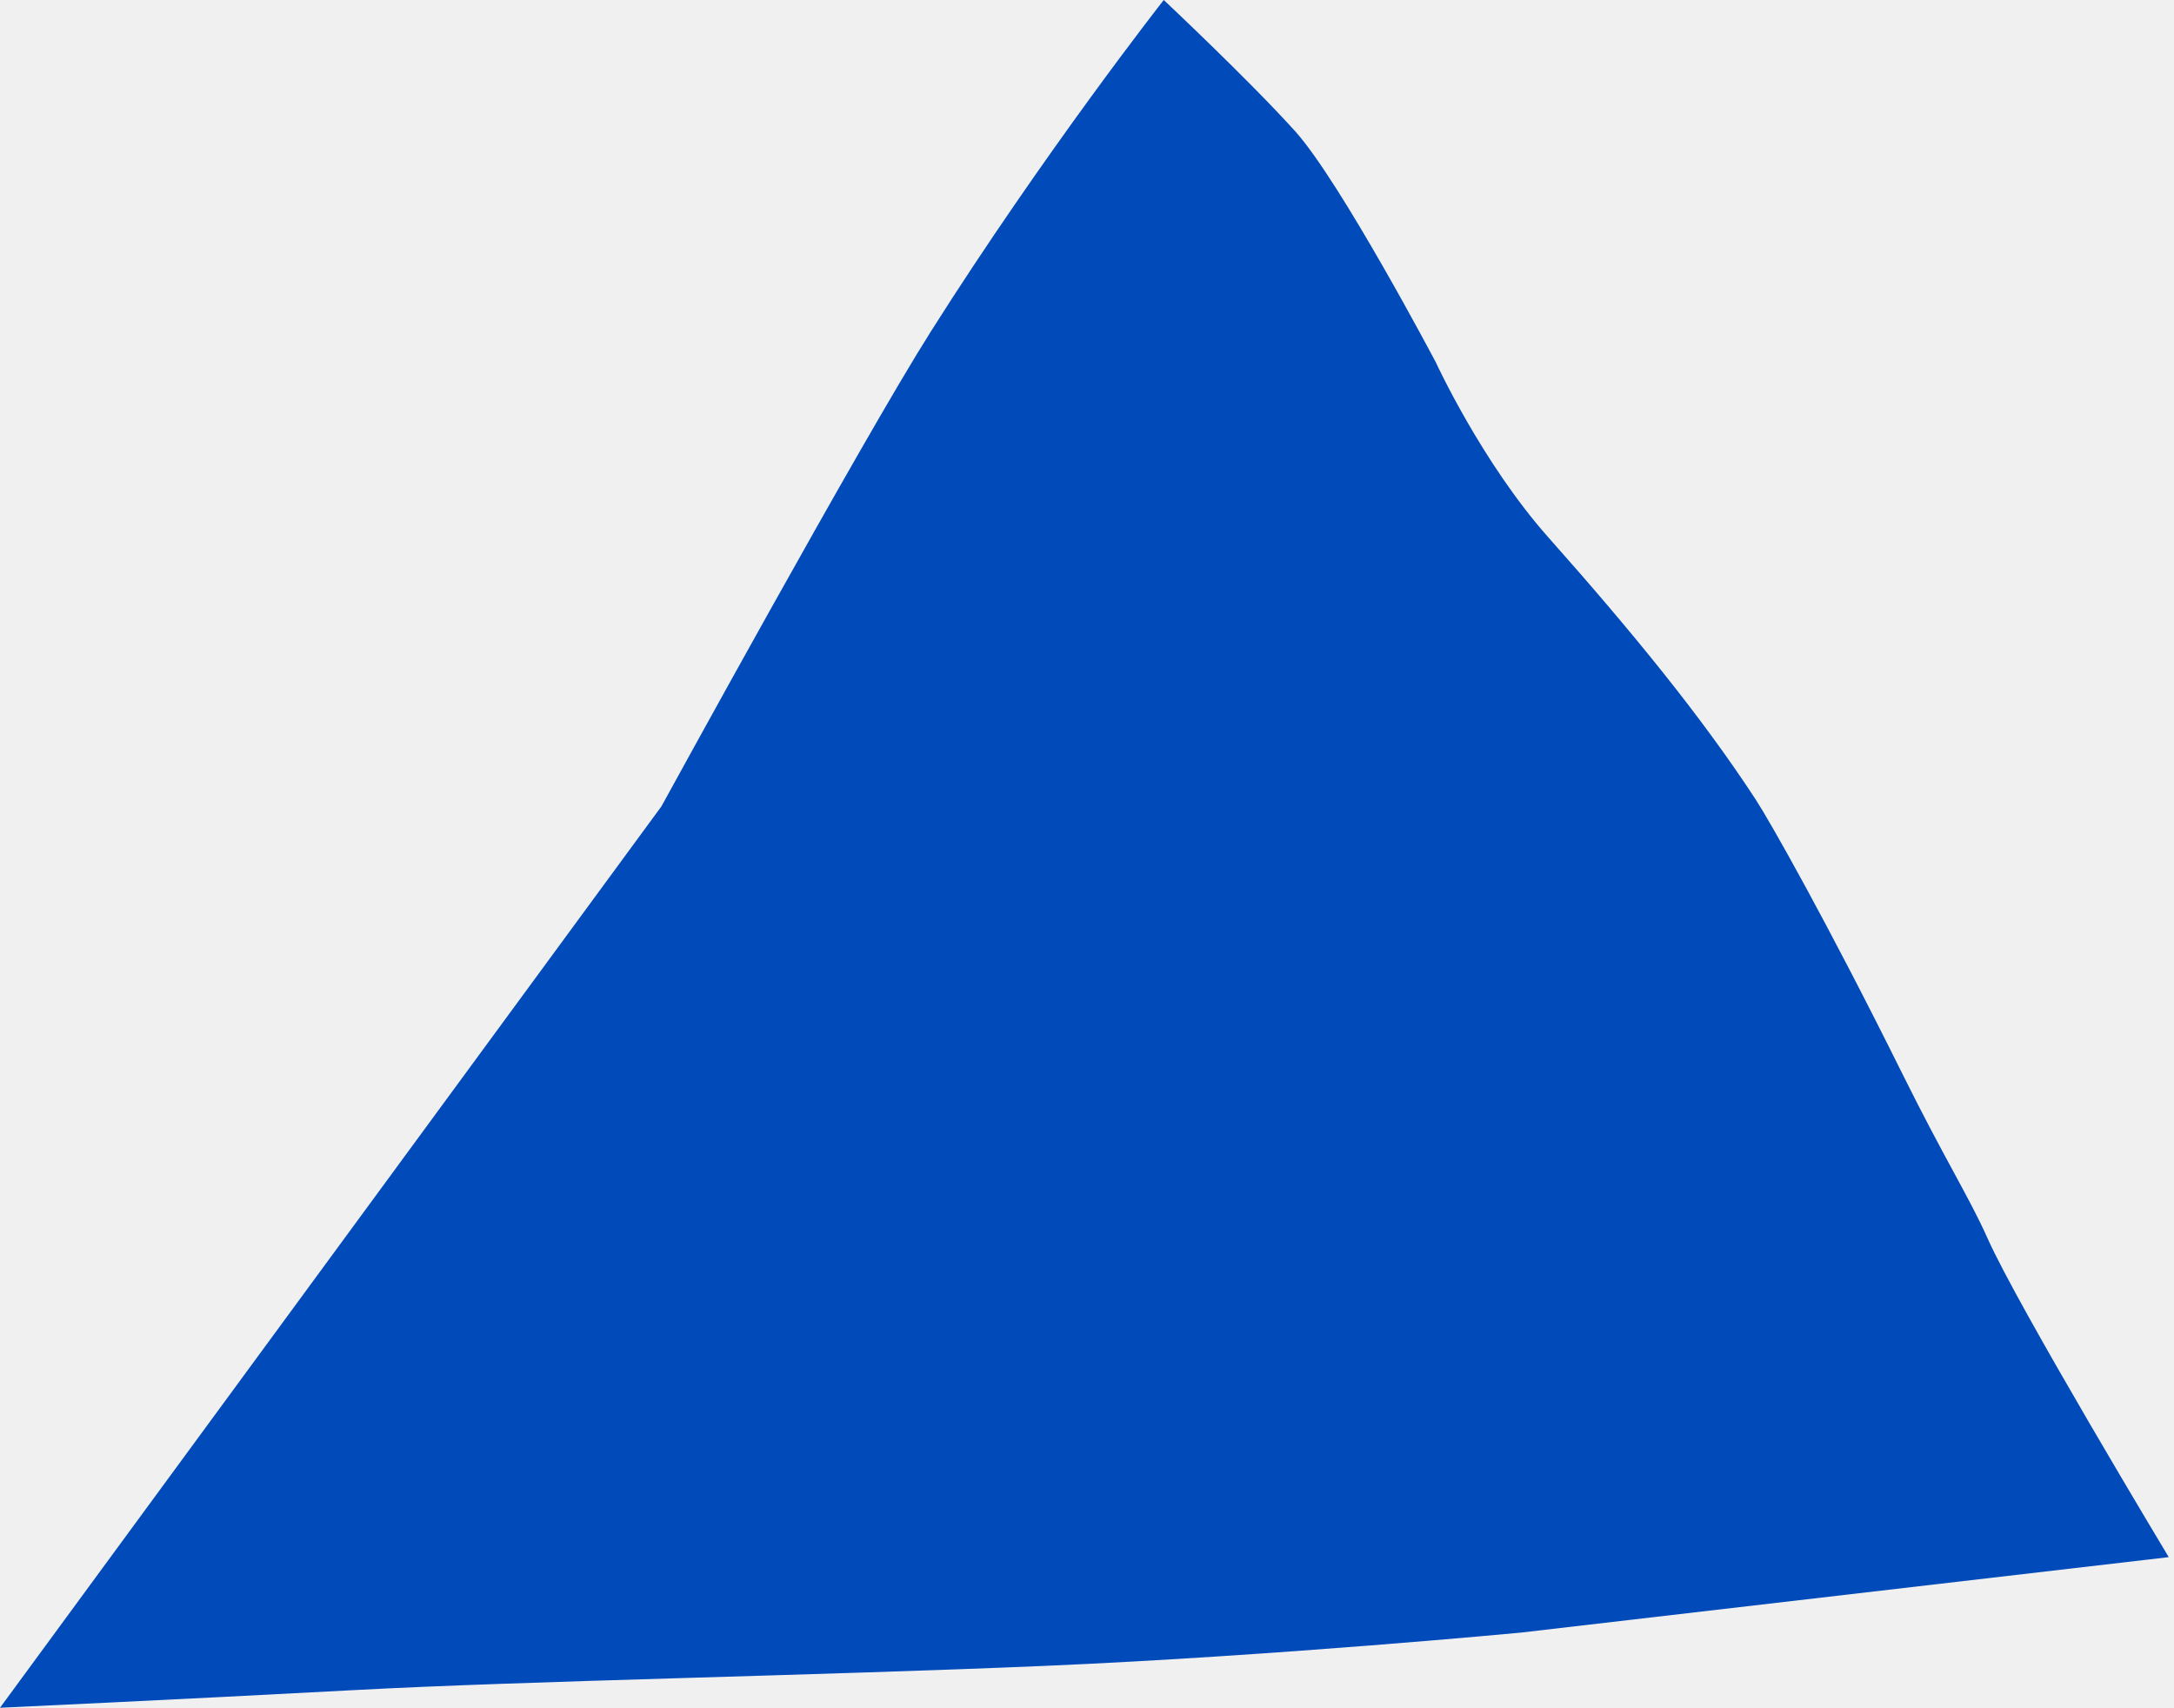
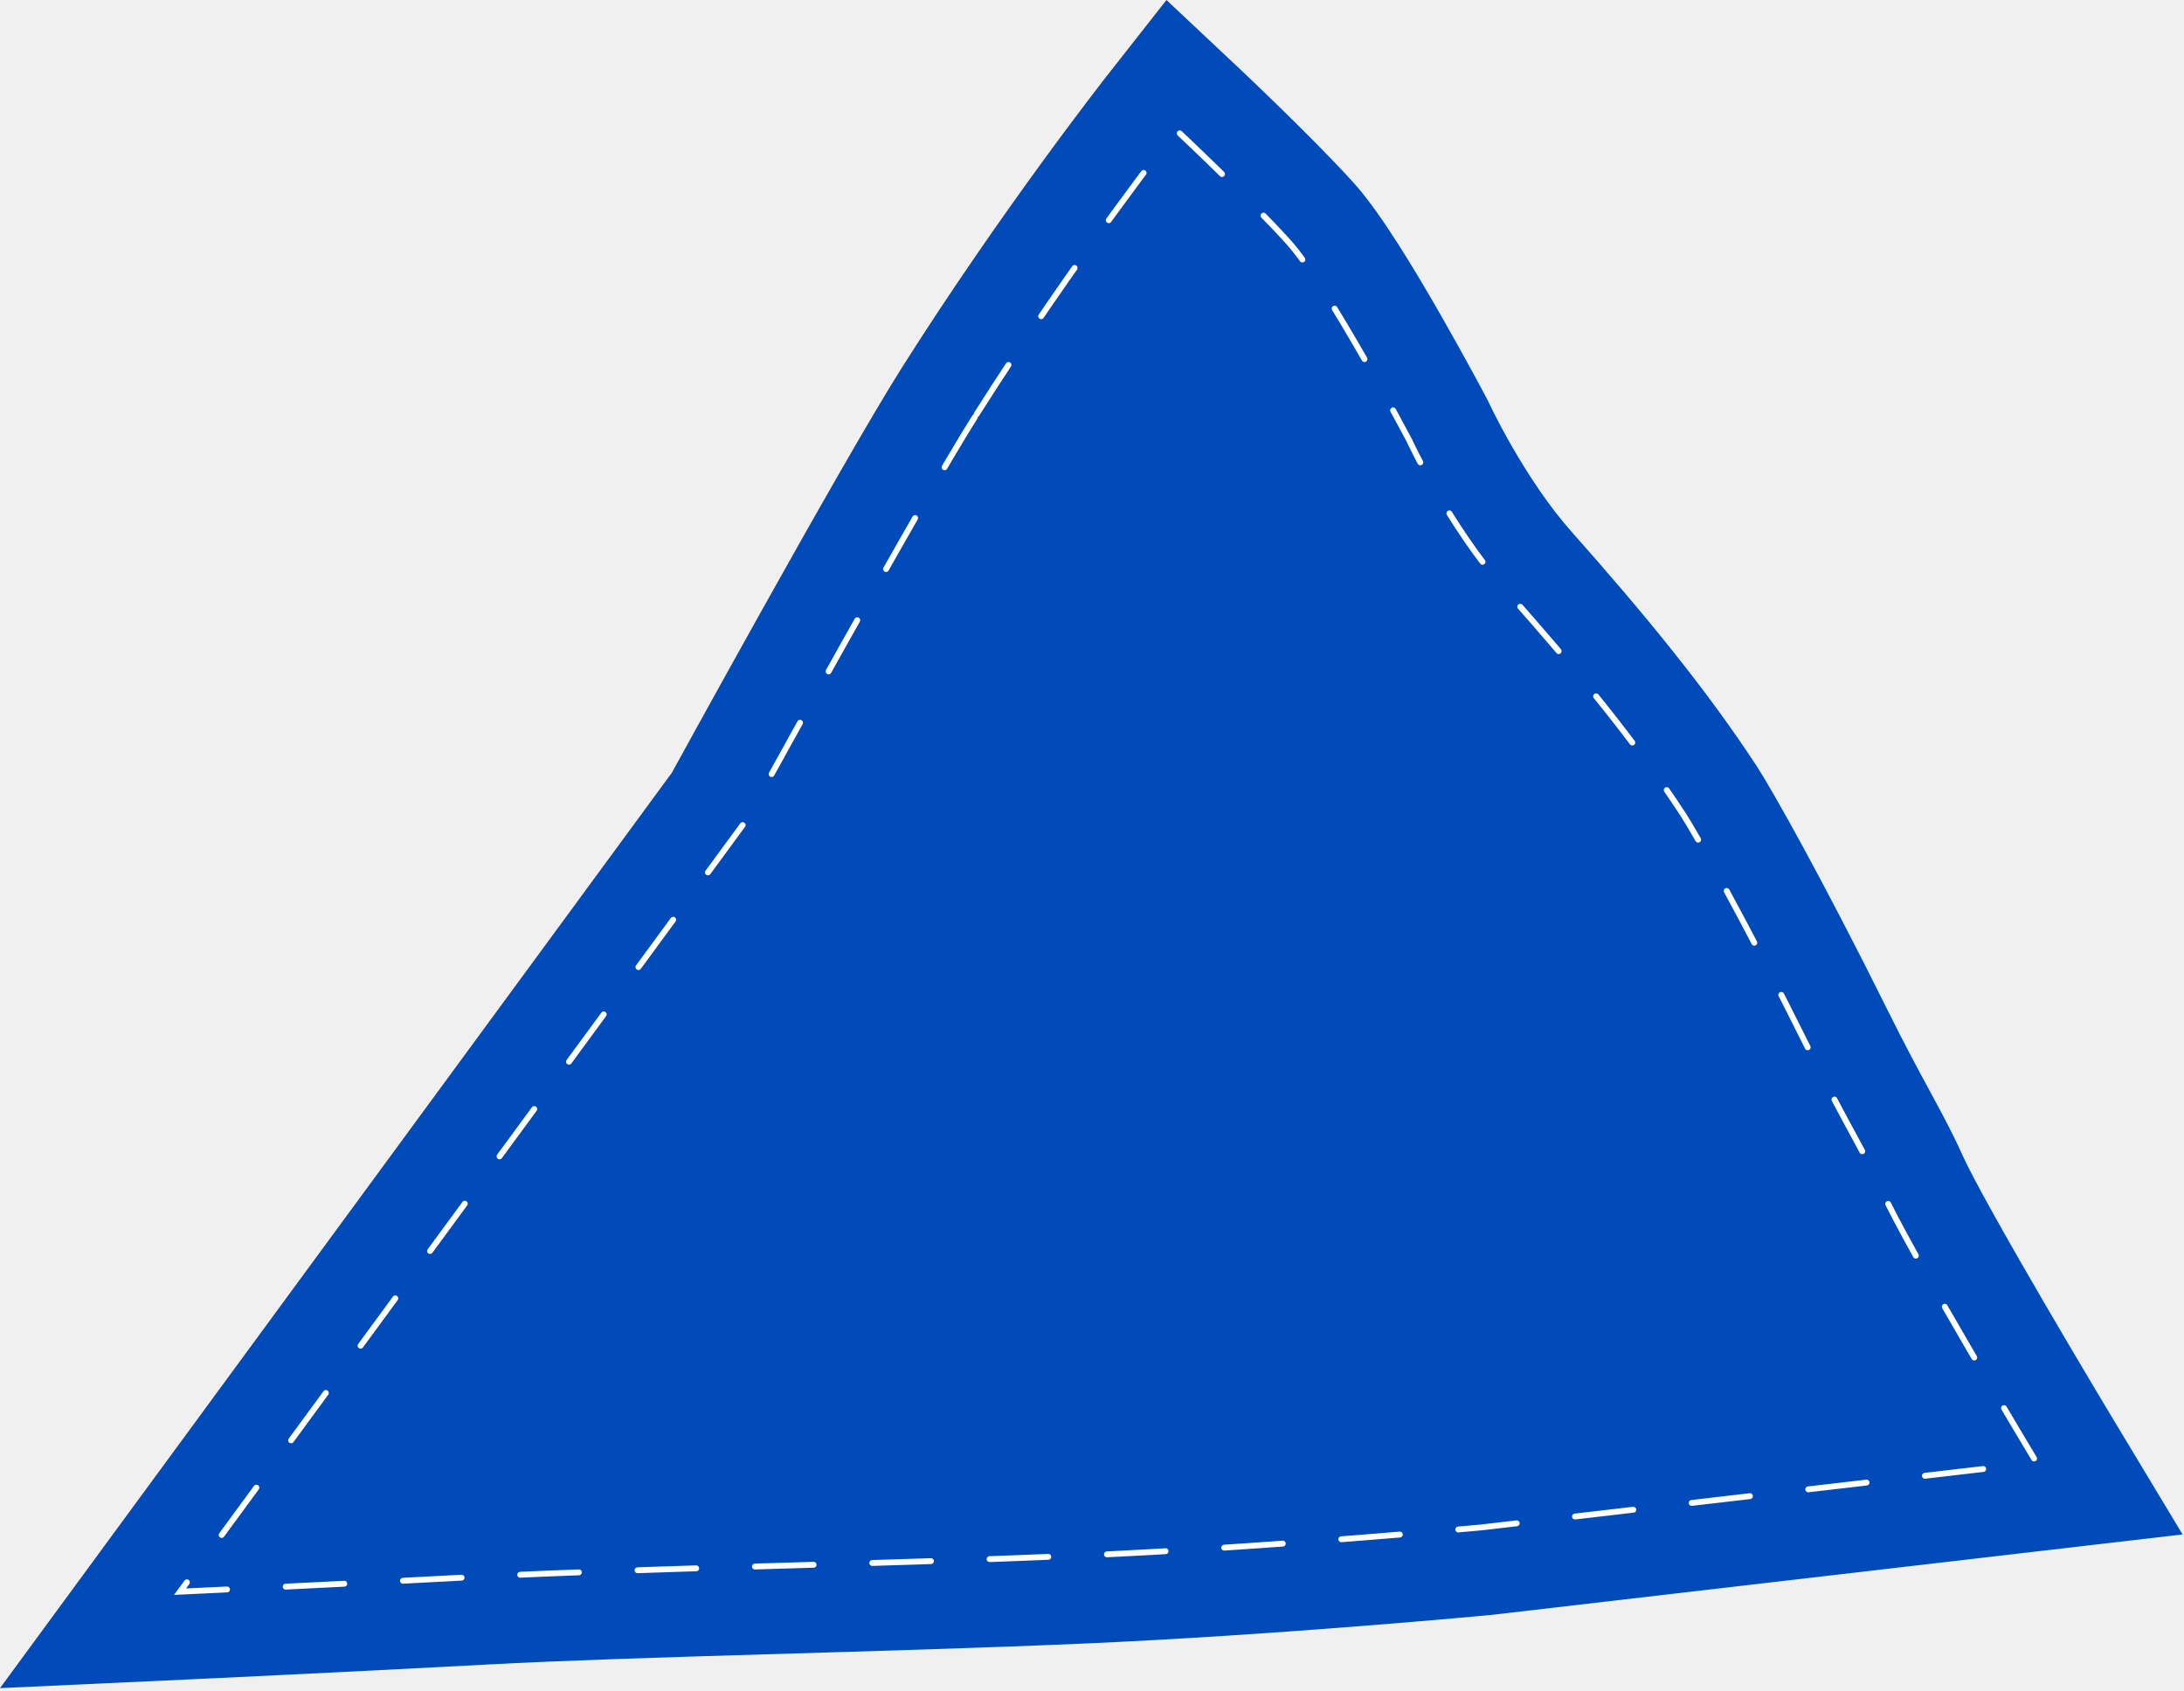
- <svg xmlns="http://www.w3.org/2000/svg" width="317" height="249" viewBox="0 0 317 249" fill="none">
-   <path d="M135.683 48.41C152.309 22.134 169.692 0 169.692 0C169.692 0 182.273 11.825 188.861 19.146C195.449 26.466 209.358 52.819 209.358 52.819C209.358 52.819 216.078 67.443 225.79 78.374C238.036 92.159 248.193 104.601 256.026 116.605C258.065 119.729 266.424 134.459 277.412 156.601C283.615 169.102 287.16 174.587 289.838 180.605C294.267 190.554 316.233 227.039 316.233 227.039L221.724 238.045C221.724 238.045 185.926 241.451 152.621 242.881C119.315 244.31 76.85 245.07 51.669 246.424C26.487 247.778 0 249 0 249L96.45 117.564C96.45 117.564 125.603 64.34 135.683 48.41Z" fill="#004ABA" />
+ <svg xmlns="http://www.w3.org/2000/svg" width="372" height="288" viewBox="0 0 372 288" fill="none">
+   <path d="M210.628 11.227L200.354 22.157C210.628 11.227 210.628 11.227 210.628 11.227L210.63 11.229C210.631 11.229 210.631 11.23 210.632 11.231C210.634 11.233 210.637 11.237 210.641 11.24C210.648 11.247 210.659 11.257 210.673 11.27C210.7 11.295 210.738 11.331 210.788 11.378C210.888 11.472 211.032 11.608 211.217 11.783C211.587 12.133 212.118 12.637 212.775 13.264C214.088 14.515 215.908 16.263 217.942 18.247C221.93 22.137 227.027 27.216 230.674 31.269C235.254 36.358 241.185 46.321 245.257 53.425C247.477 57.299 249.478 60.923 250.92 63.573C251.642 64.901 252.229 65.991 252.637 66.753C252.841 67.134 253 67.434 253.11 67.642C253.165 67.745 253.208 67.825 253.237 67.881C253.252 67.909 253.264 67.931 253.272 67.946C253.277 67.954 253.28 67.961 253.282 67.966C253.283 67.968 253.284 67.969 253.285 67.971L253.286 67.973C253.286 67.973 253.286 67.974 242.161 73.846L253.287 67.975L253.479 68.339L253.648 68.709C253.654 68.721 253.663 68.738 253.675 68.763C253.708 68.832 253.764 68.954 253.845 69.121C254.006 69.457 254.261 69.977 254.602 70.648C255.285 71.996 256.301 73.925 257.592 76.165C260.236 80.753 263.761 86.174 267.666 90.569C280.091 104.555 290.817 117.641 299.251 130.565C301.804 134.477 310.49 149.88 321.512 172.091C324.487 178.087 326.817 182.387 328.8 186.048C330.736 189.622 332.586 193.024 334.205 196.662C336.005 200.706 342.09 211.477 348.316 222.153C351.31 227.286 354.17 232.117 356.284 235.668C357.34 237.442 358.209 238.895 358.812 239.901C359.113 240.404 359.348 240.796 359.507 241.061C359.586 241.193 359.647 241.294 359.688 241.361C359.708 241.395 359.722 241.42 359.732 241.437C359.737 241.445 359.742 241.451 359.744 241.455C359.745 241.457 359.746 241.458 359.746 241.459L359.747 241.46L371.754 261.403L254.122 275.102L253.965 275.119L253.808 275.135H253.805C253.803 275.135 253.801 275.136 253.799 275.136C253.794 275.136 253.786 275.137 253.776 275.138C253.757 275.14 253.729 275.142 253.692 275.146C253.62 275.152 253.513 275.162 253.374 275.175C253.096 275.201 252.687 275.239 252.156 275.288C251.095 275.386 249.548 275.526 247.59 275.698C243.674 276.043 238.111 276.518 231.5 277.037C218.299 278.074 200.827 279.299 183.927 280.024C149.689 281.494 108.518 282.195 83.137 283.56C70.51 284.238 57.565 284.884 47.782 285.359C42.889 285.597 38.785 285.793 35.902 285.929C34.461 285.997 33.325 286.05 32.549 286.086C32.161 286.104 31.863 286.118 31.662 286.127C31.561 286.132 31.484 286.135 31.433 286.138C31.407 286.139 31.388 286.14 31.375 286.141C31.368 286.141 31.363 286.14 31.359 286.141C31.358 286.141 31.356 286.142 31.355 286.142L0 287.588L114.436 131.643C114.642 131.267 114.912 130.776 115.239 130.18C116.06 128.687 117.242 126.537 118.692 123.909C121.592 118.655 125.565 111.479 129.855 103.801C138.339 88.619 148.365 70.931 153.67 62.547C162.212 49.047 170.915 36.663 177.461 27.677C180.741 23.175 183.495 19.505 185.438 16.949C186.409 15.671 187.178 14.671 187.71 13.983C187.976 13.64 188.182 13.374 188.325 13.19C188.397 13.099 188.452 13.028 188.491 12.979C188.511 12.954 188.526 12.933 188.537 12.919C188.543 12.912 188.547 12.907 188.551 12.902C188.552 12.9 188.554 12.898 188.555 12.896L188.557 12.895C188.564 12.899 188.839 13.114 199.623 21.583L188.558 12.893L198.683 0L210.628 11.227Z" fill="#004ABA" />
+   <path d="M166.346 70.568C182.973 44.291 200.355 22.157 200.355 22.157C200.355 22.157 212.936 33.983 219.524 41.303C226.113 48.623 240.021 74.976 240.021 74.976C240.021 74.976 246.741 89.6 256.453 100.531C268.7 114.316 278.856 126.759 286.689 138.762C288.728 141.886 297.087 156.617 308.075 178.758C314.278 191.259 317.823 196.745 320.501 202.762C324.93 212.711 346.896 249.197 346.896 249.197L252.387 260.202C252.387 260.202 216.589 263.608 183.284 265.038C149.978 266.468 107.513 267.227 82.332 268.581C57.15 269.935 30.663 271.157 30.663 271.157L127.113 139.722C127.113 139.722 156.267 86.497 166.346 70.568Z" fill="#004ABA" stroke="white" stroke-linecap="round" stroke-dasharray="10 10" />
</svg>
